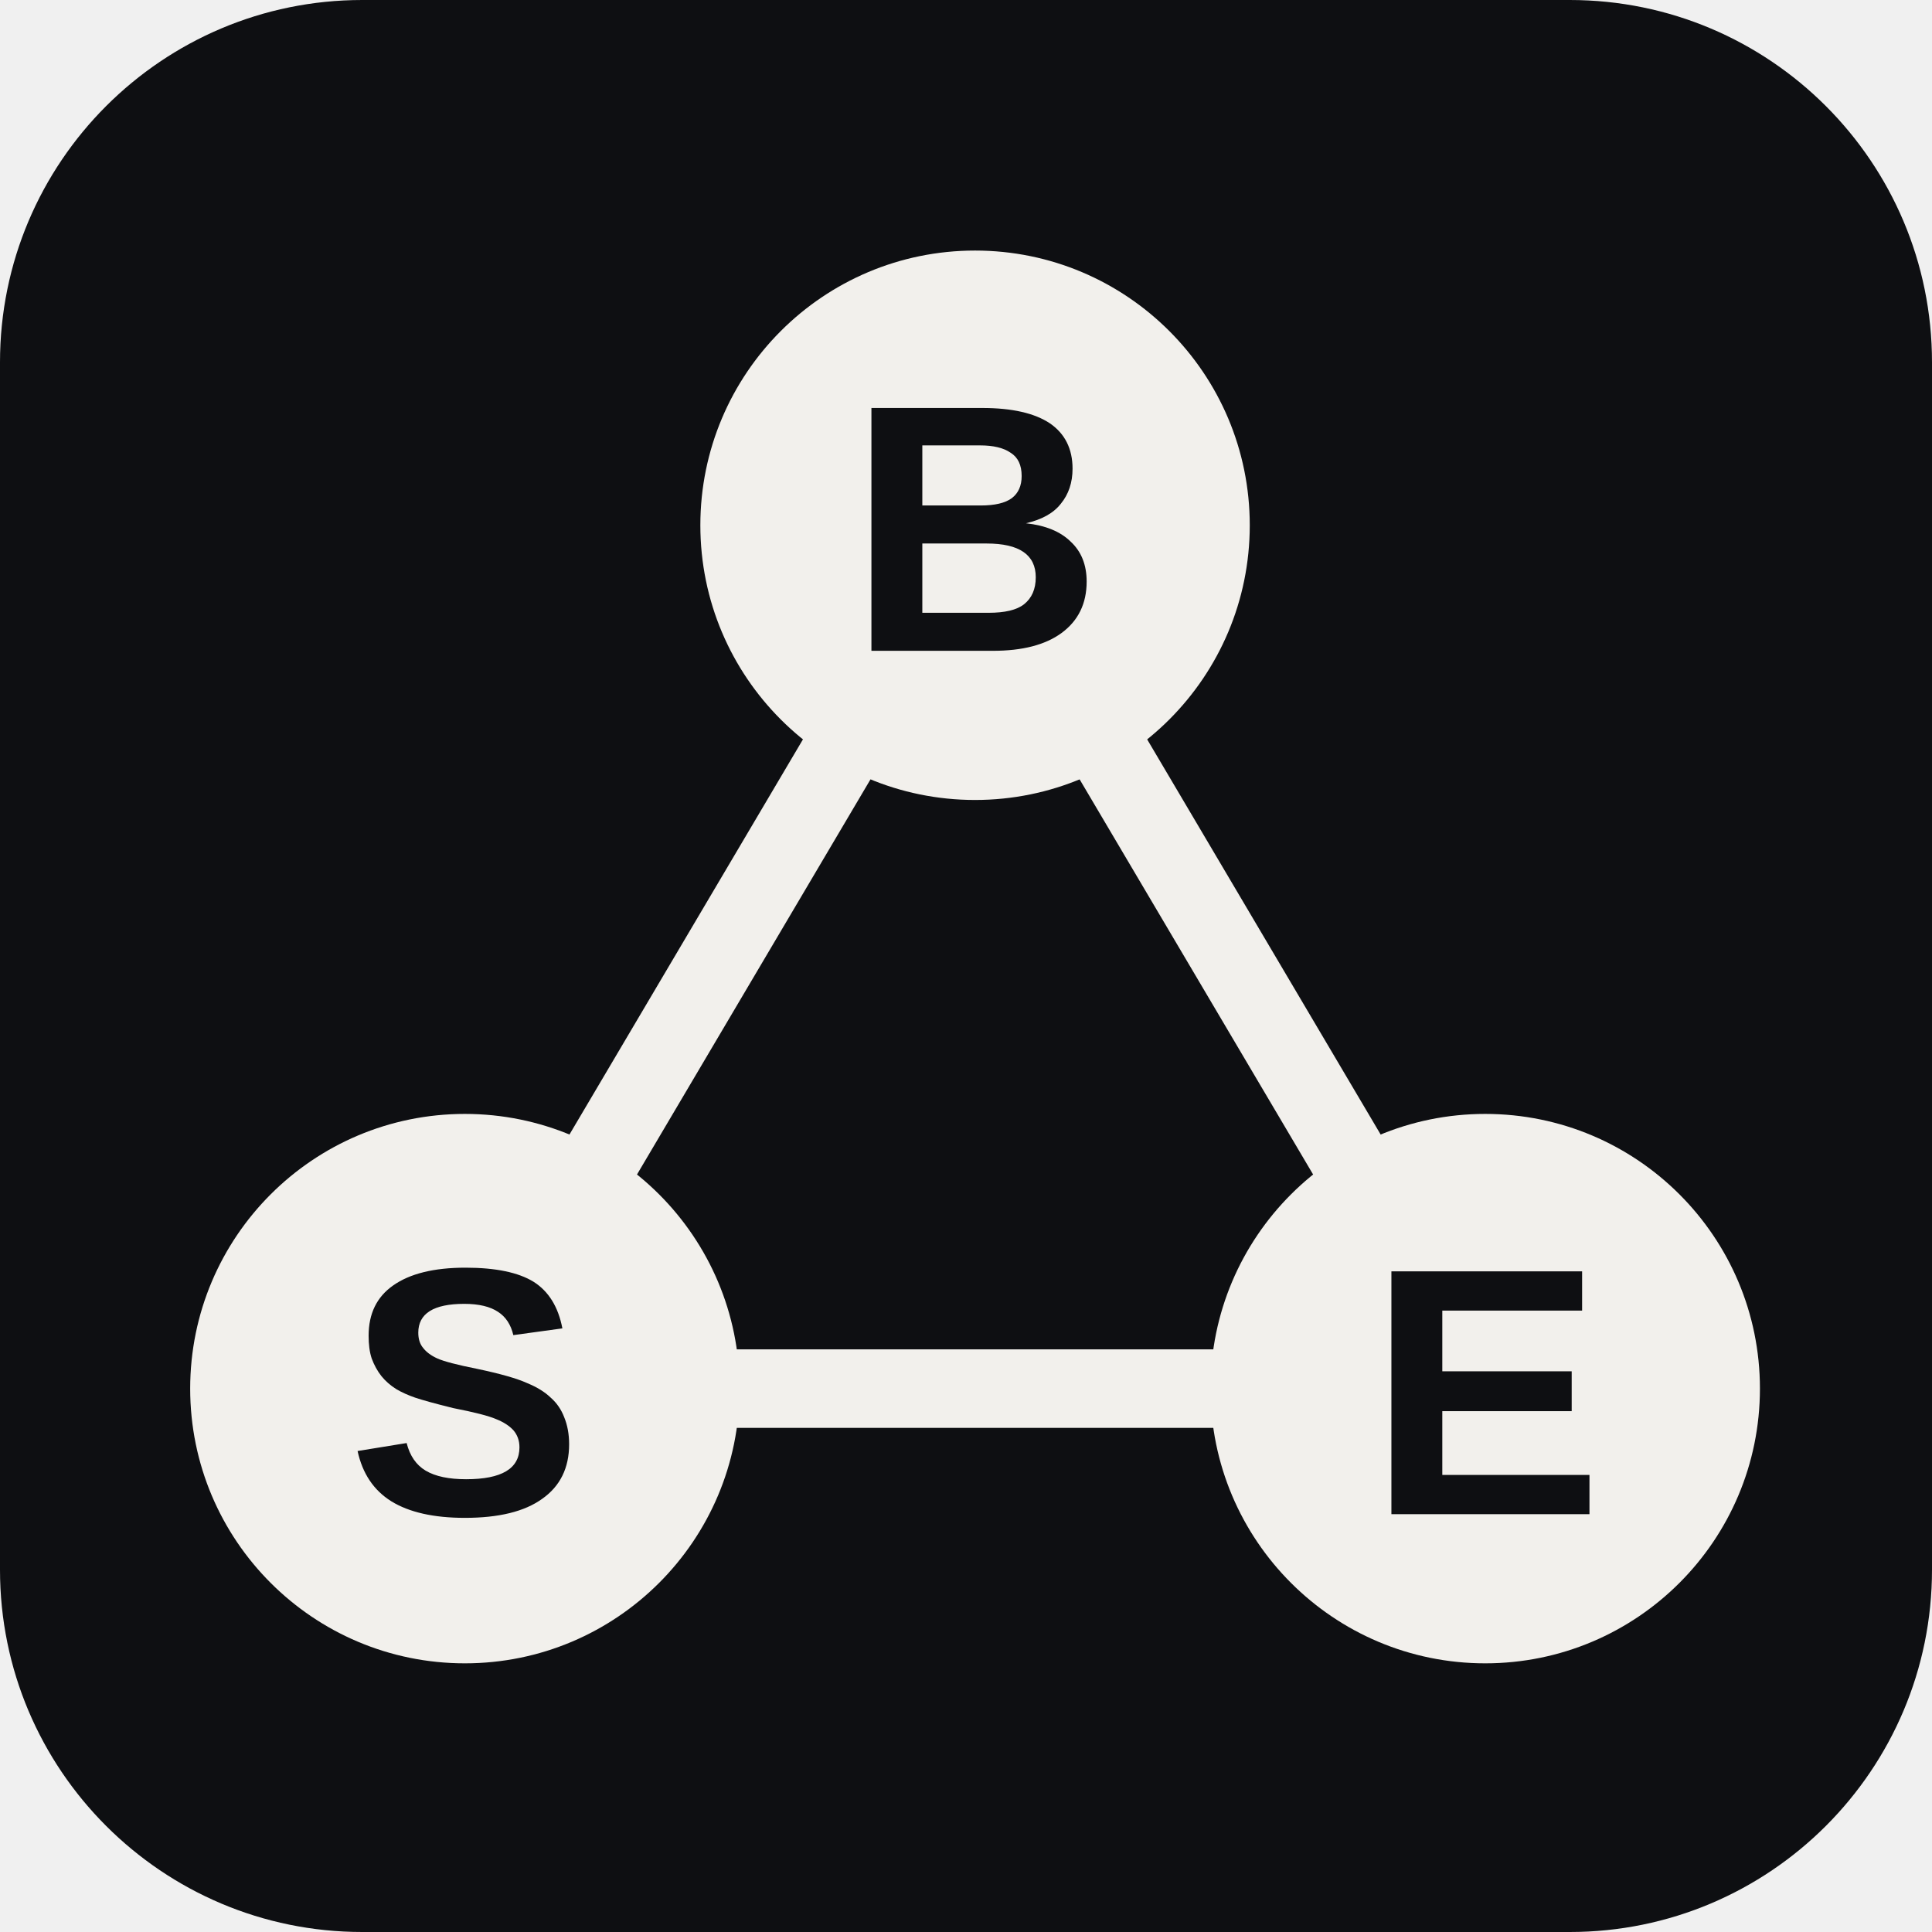
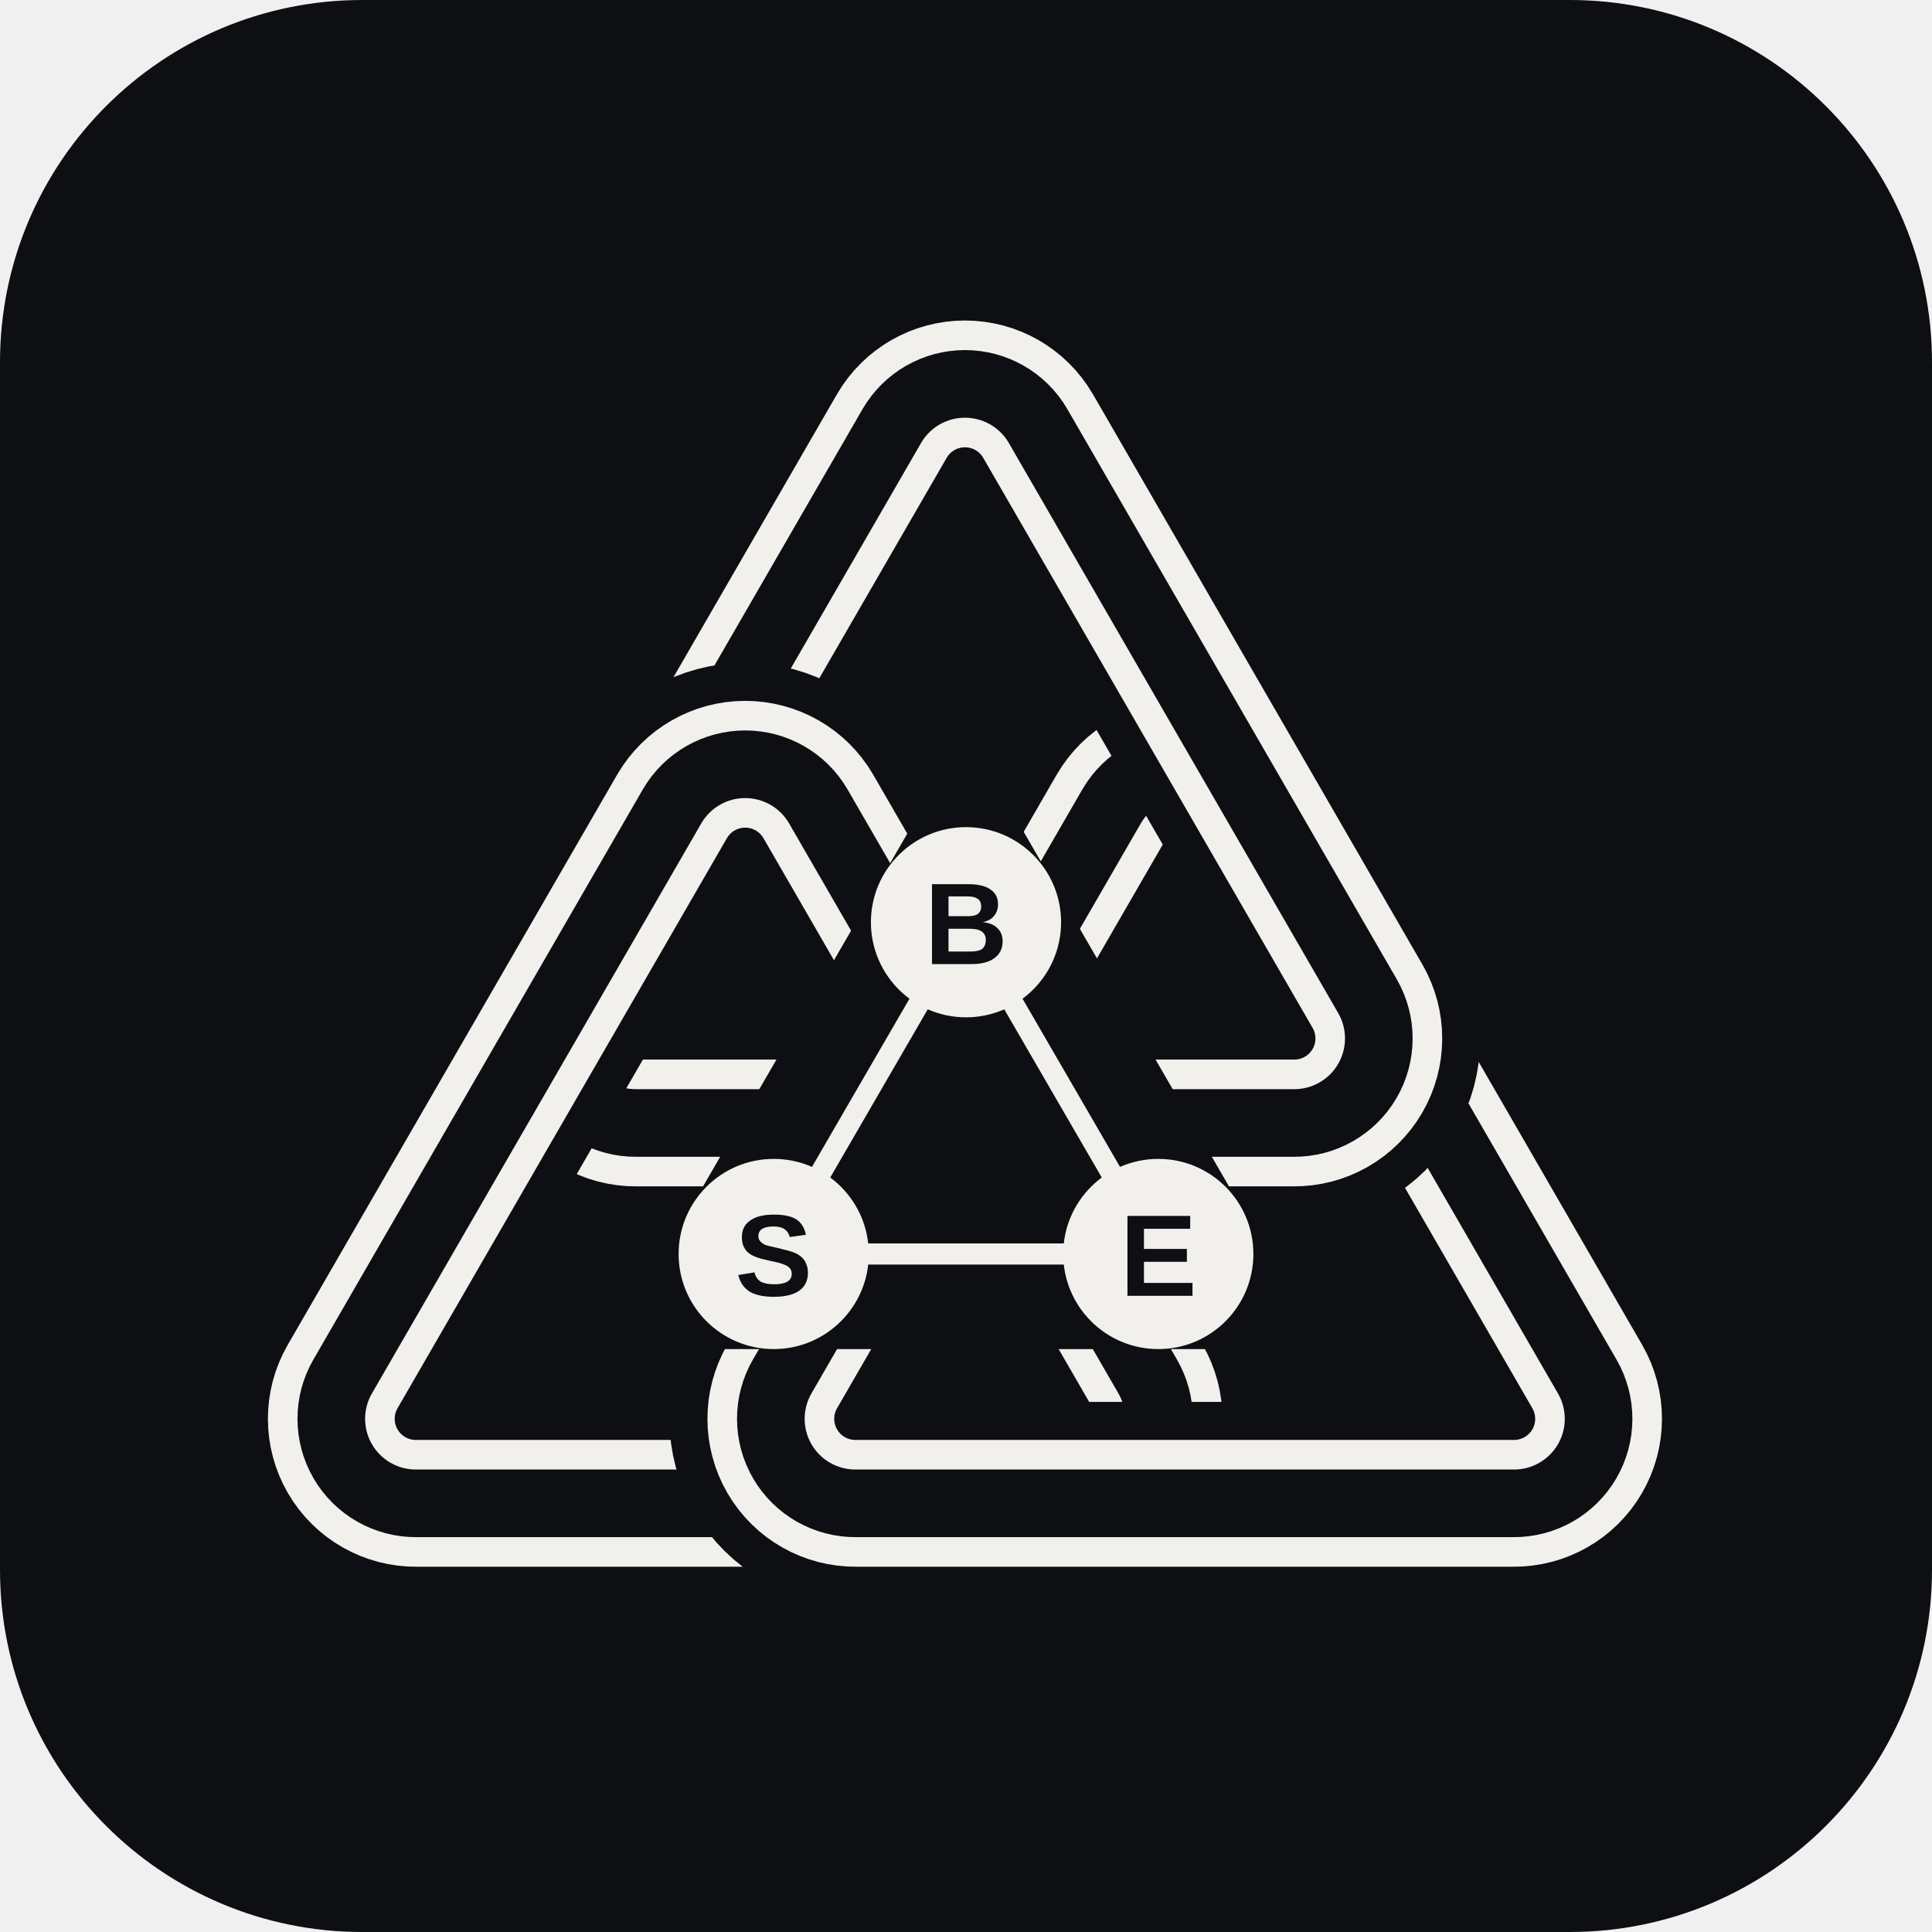
<svg xmlns="http://www.w3.org/2000/svg" viewBox="0 0 64 64">
  <rect width="64" height="64" rx="12" fill="#0E0F12" />
-   <g transform="translate(5 7) scale(1.3)">
-     <polygon points="21,8 8,30 34,30" fill="none" stroke="#F2F0EC" stroke-width="2" stroke-linejoin="round" />
-     <g fill="#F2F0EC">
-       <circle cx="21" cy="8" r="7" />
-       <circle cx="8" cy="30" r="7" />
-       <circle cx="34" cy="30" r="7" />
+   <svg x="4" y="5" width="56" height="51.8" color="#F2F0EC" viewBox="10 8 80 74">
+     <defs>
+       <mask id="f0" maskUnits="userSpaceOnUse" x="0" y="0" width="100" height="100" fill="none">
+         <path d="M53.4,21.0 L69.0,48.0 A4.0,4.0 0 0 1 65.5,54.0 L34.4,54.0 A4.0,4.0 0 0 1 30.9,48.0 L46.5,21.0 A4.0,4.0 0 0 1 53.4,21.0 Z" stroke="#fff" stroke-width="6" />
+         <path d="M53.4,21.0 L69.0,48.0 A4.0,4.0 0 0 1 65.5,54.0 L34.4,54.0 A4.0,4.0 0 0 1 30.9,48.0 L46.5,21.0 A4.0,4.0 0 0 1 53.4,21.0 Z" stroke="#000" stroke-width="3.2" />
+         <path d="M43.0,39.0 L58.6,66.0 A4.0,4.0 0 0 1 55.2,72.0 L24.0,72.0 A4.0,4.0 0 0 1 20.5,66.0 L36.1,39.0 A4.0,4.0 0 0 1 43.0,39.0 Z" stroke="#000" stroke-width="9.6" />
+         <polygon points="50,38.5 64.3,63.2 35.7,63.2" fill="#000" stroke="#000" stroke-width="3" stroke-linejoin="round" />
+       </mask>
+       <mask id="f1" maskUnits="userSpaceOnUse" x="0" y="0" width="100" height="100" fill="none">
+         <path d="M63.8,39.0 L79.4,66.0 A4.0,4.0 0 0 1 75.9,72.0 L44.8,72.0 A4.0,4.0 0 0 1 41.3,66.0 L56.9,39.0 A4.0,4.0 0 0 1 63.8,39.0 Z" stroke="#fff" stroke-width="6" />
+         <path d="M63.8,39.0 L79.4,66.0 A4.0,4.0 0 0 1 75.9,72.0 L44.8,72.0 A4.0,4.0 0 0 1 41.3,66.0 L56.9,39.0 A4.0,4.0 0 0 1 63.8,39.0 Z" stroke="#000" stroke-width="3.2" />
+         <path d="M53.4,21.0 L69.0,48.0 A4.0,4.0 0 0 1 65.5,54.0 L34.4,54.0 A4.0,4.0 0 0 1 30.9,48.0 L46.5,21.0 A4.0,4.0 0 0 1 53.4,21.0 Z" stroke="#000" stroke-width="9.6" />
+         <polygon points="50,38.5 64.3,63.2 35.7,63.2" fill="#000" stroke="#000" stroke-width="3" stroke-linejoin="round" />
+       </mask>
+       <mask id="f2" maskUnits="userSpaceOnUse" x="0" y="0" width="100" height="100" fill="none">
+         <path d="M43.0,39.0 L58.6,66.0 A4.0,4.0 0 0 1 55.2,72.0 L24.0,72.0 A4.0,4.0 0 0 1 20.5,66.0 L36.1,39.0 A4.0,4.0 0 0 1 43.0,39.0 Z" stroke="#fff" stroke-width="6" />
+         <path d="M43.0,39.0 L58.6,66.0 A4.0,4.0 0 0 1 55.2,72.0 L24.0,72.0 A4.0,4.0 0 0 1 20.5,66.0 L36.1,39.0 A4.0,4.0 0 0 1 43.0,39.0 Z" stroke="#000" stroke-width="3.2" />
+         <path d="M63.8,39.0 L79.4,66.0 A4.0,4.0 0 0 1 75.9,72.0 L44.8,72.0 A4.0,4.0 0 0 1 41.3,66.0 L56.9,39.0 A4.0,4.0 0 0 1 63.8,39.0 Z" stroke="#000" stroke-width="9.6" />
+         <polygon points="50,38.5 64.3,63.2 35.7,63.2" fill="#000" stroke="#000" stroke-width="3" stroke-linejoin="round" />
+       </mask>
+       <mask id="fl" maskUnits="userSpaceOnUse" x="0" y="0" width="100" height="100">
+         <rect width="100" height="100" fill="#fff" />
+         <g font-family="Arial, Helvetica, sans-serif" font-size="5.5" font-weight="800" text-anchor="middle">
+           <text x="50" y="44.5" dy="0.36em">B</text>
+           <text x="59.1" y="60.2" dy="0.36em">E</text>
+           <text x="40.9" y="60.2" dy="0.36em">S</text>
+         </g>
+       </mask>
+     </defs>
+     <g fill="currentColor">
+       <rect x="10" y="8" width="80" height="74" mask="url(#f0)" />
+       <rect x="10" y="8" width="80" height="74" mask="url(#f1)" />
+       <rect x="10" y="8" width="80" height="74" mask="url(#f2)" />
+       <g mask="url(#fl)">
+         <polygon points="50,44.5 59.1,60.2 40.9,60.2" fill="none" stroke="currentColor" stroke-width="1" stroke-linejoin="round" />
+         <circle cx="50" cy="44.5" r="4.5" />
+         <circle cx="59.1" cy="60.2" r="4.5" />
+         <circle cx="40.9" cy="60.2" r="4.5" />
+       </g>
    </g>
-     <g fill="#0E0F12" font-family="Arial, Helvetica, sans-serif" font-size="9" font-weight="800" text-anchor="middle">
-       <text x="21" y="11.2">B</text>
-       <text x="8" y="33.2">S</text>
-       <text x="34" y="33.2">E</text>
-     </g>
-   </g>
+   </svg>
</svg>
